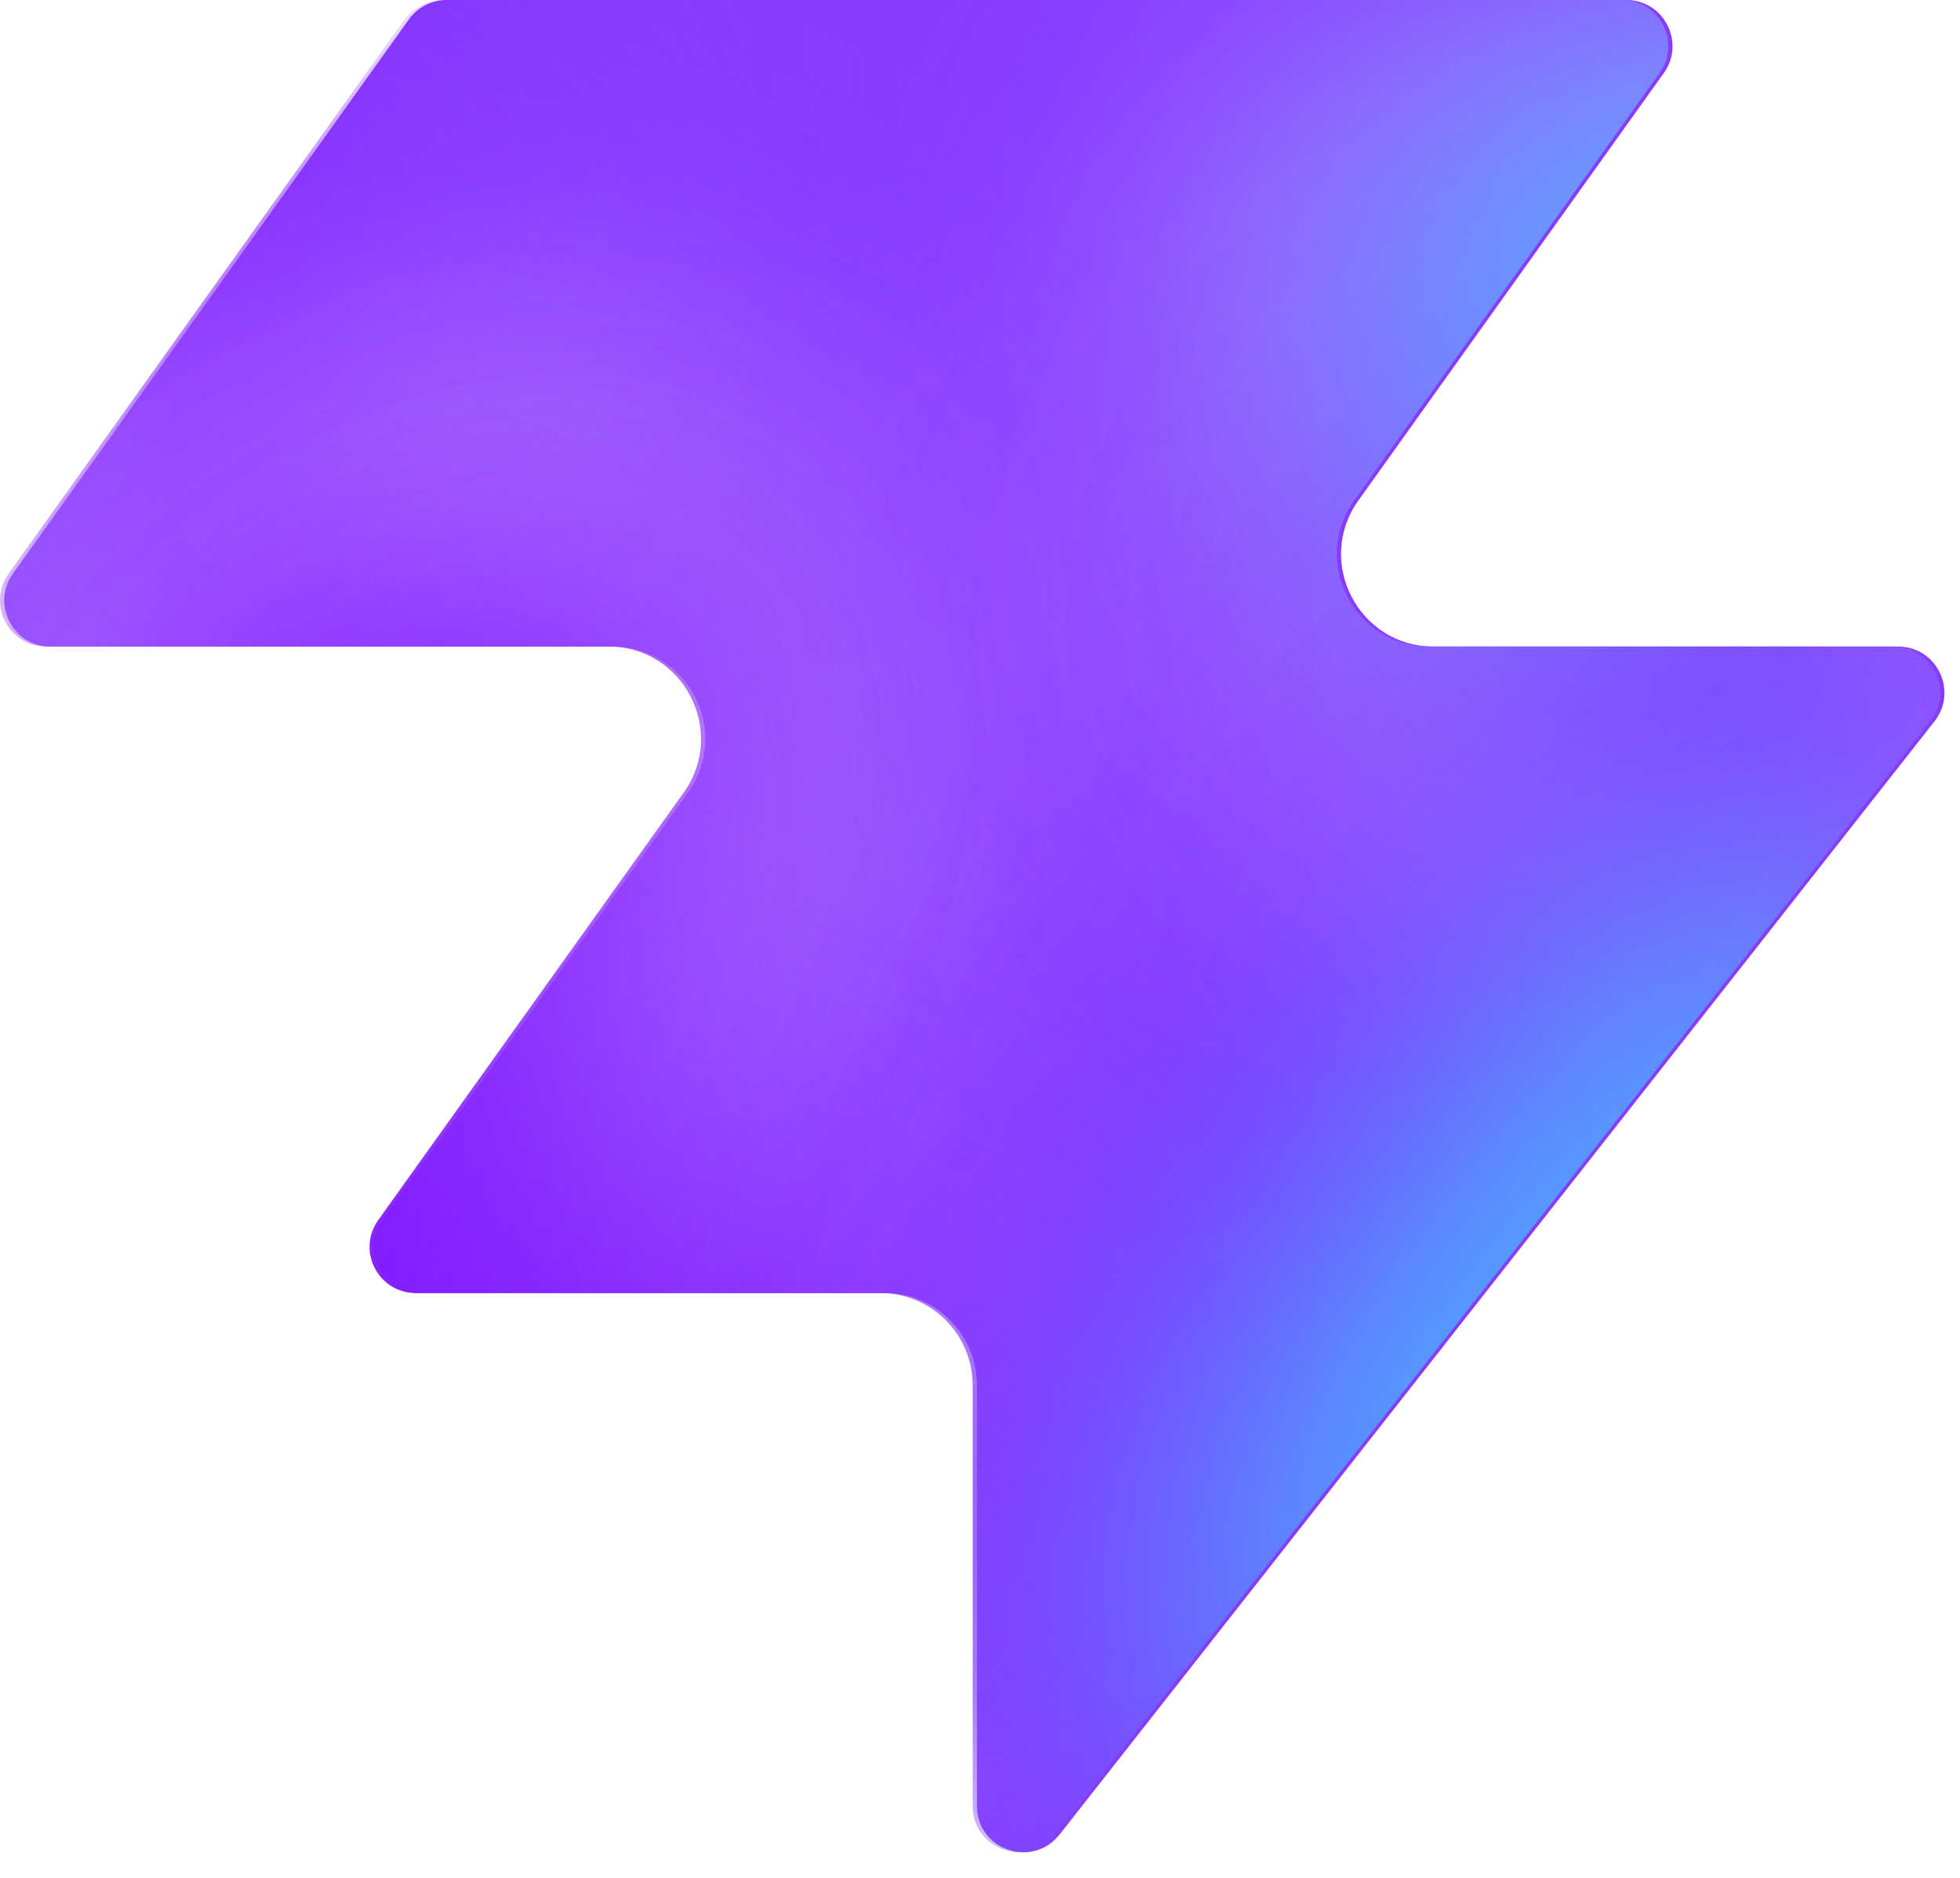
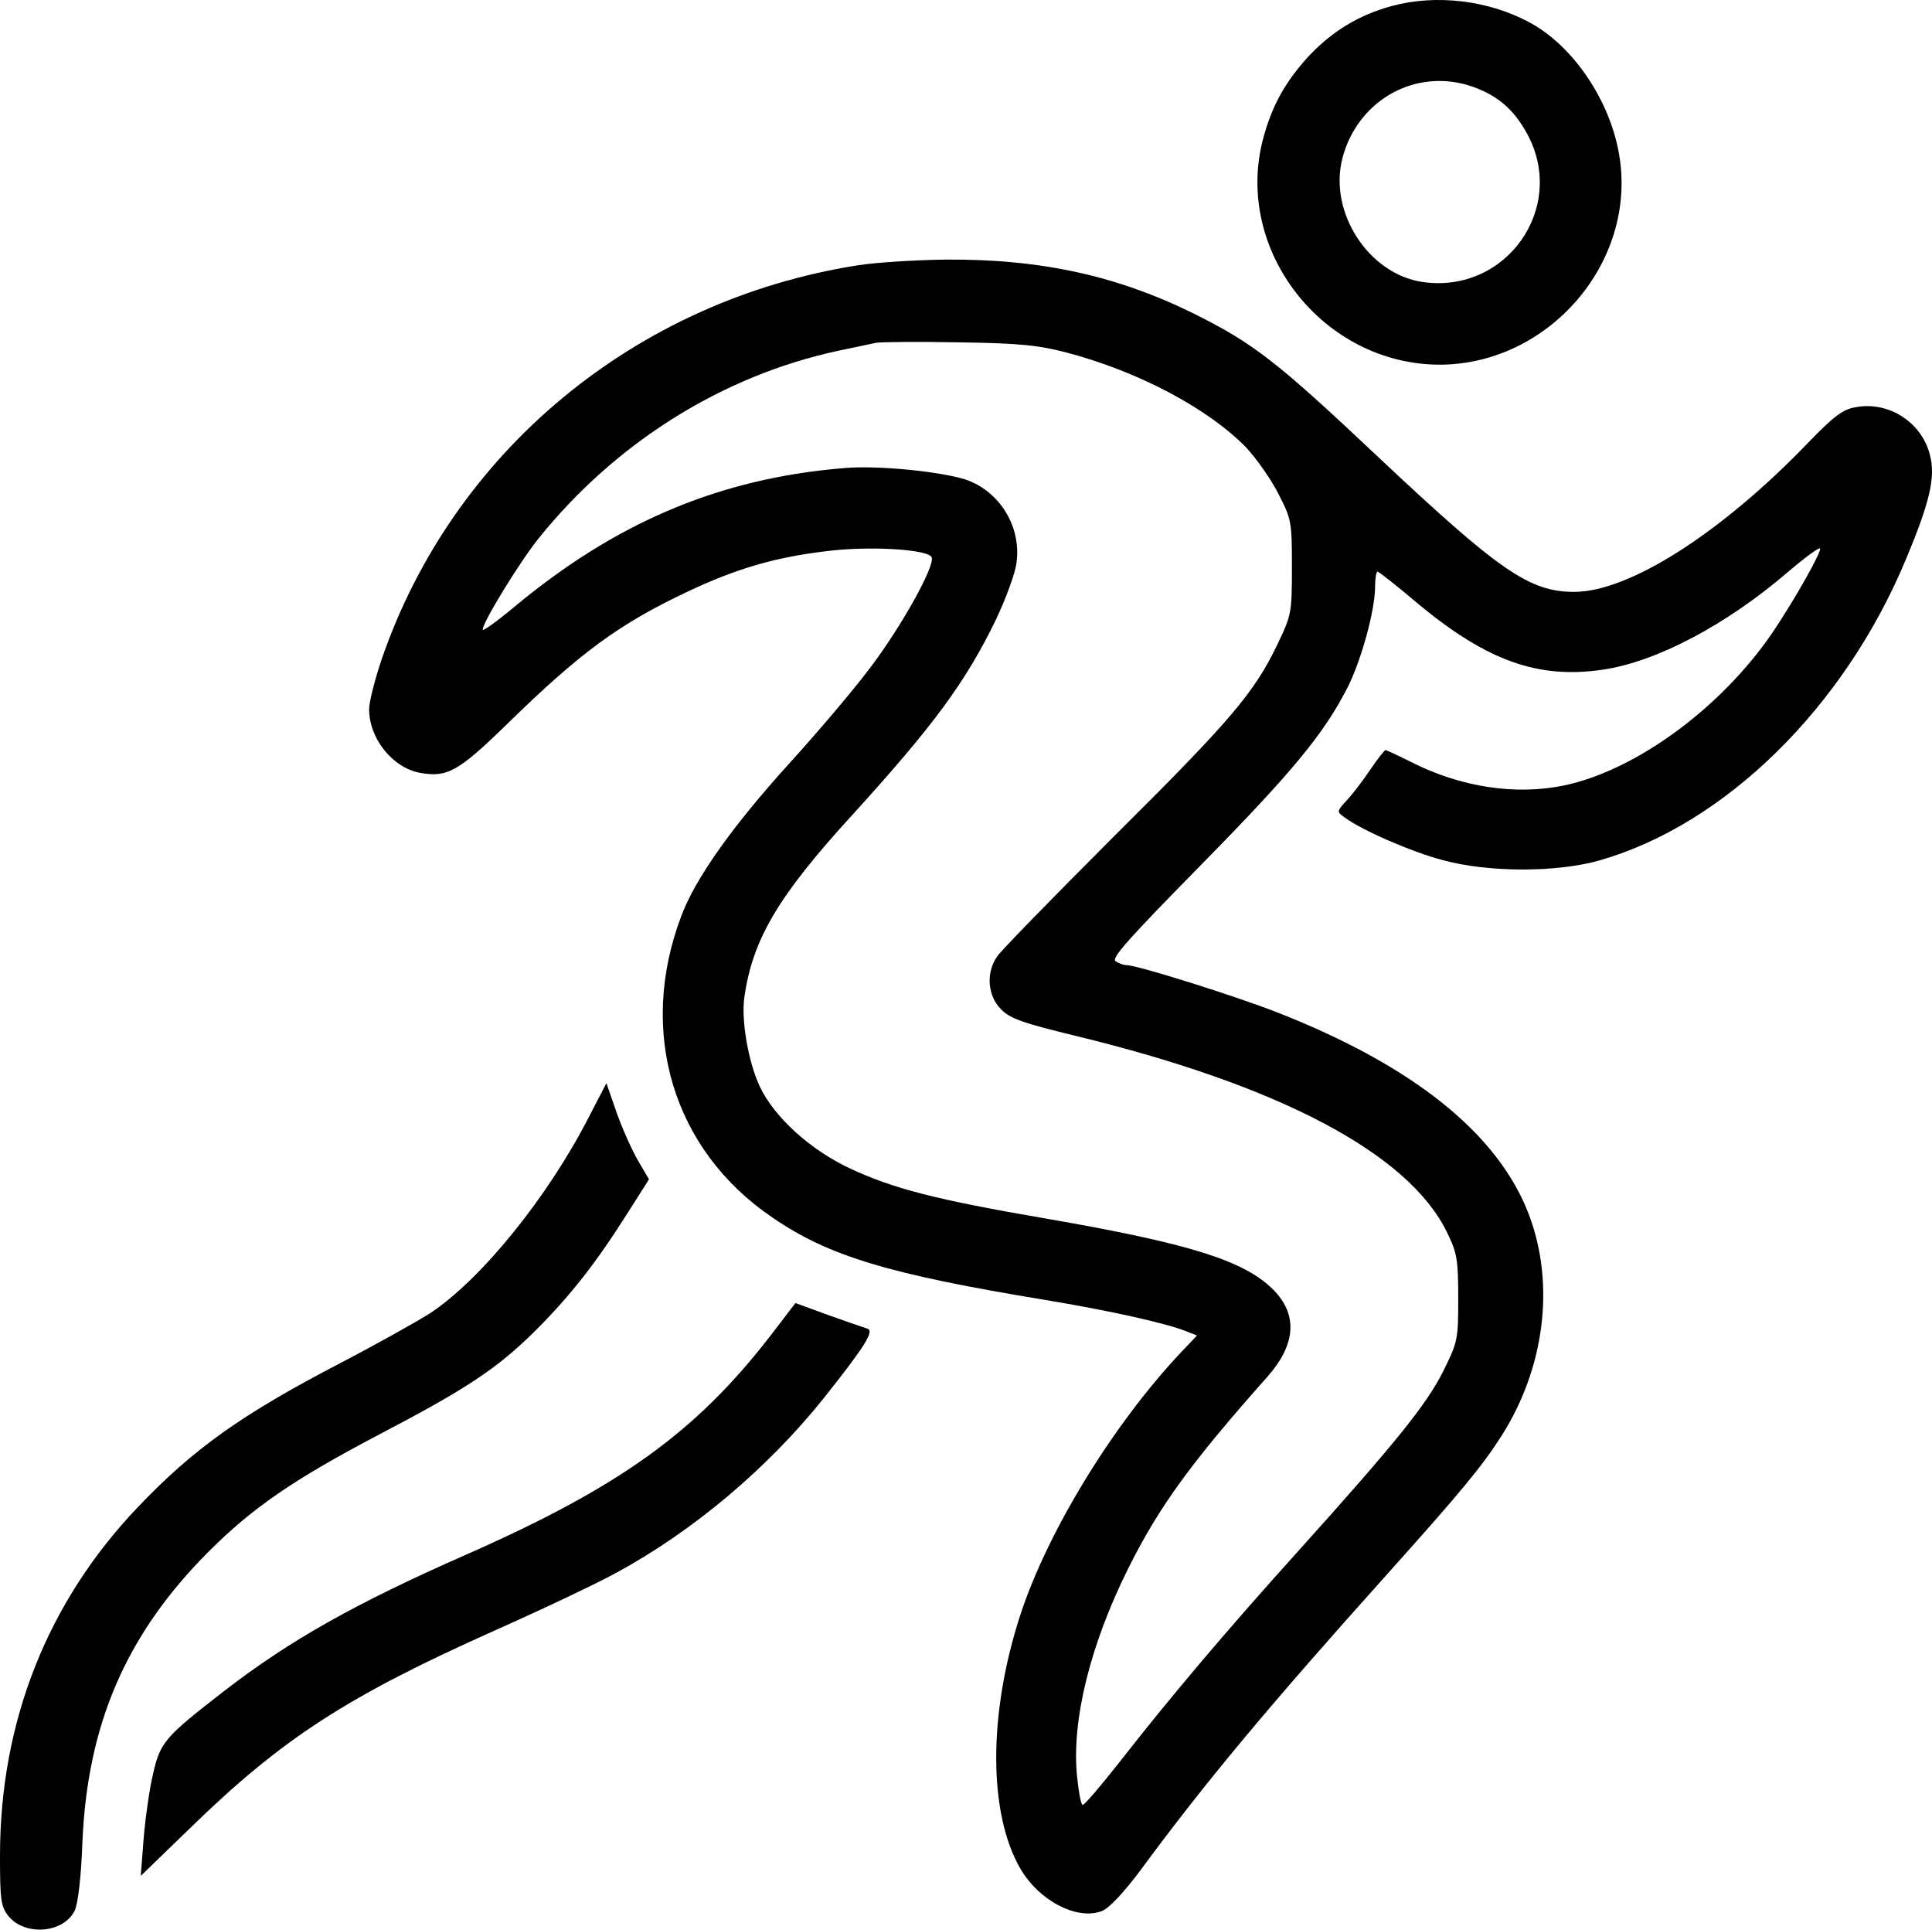
- <svg xmlns="http://www.w3.org/2000/svg" width="48" height="46" fill="none" viewBox="0 0 48 46">
-   <path fill="#863bff" d="M25.946 44.938c-.664.845-2.021.375-2.021-.698V33.937a2.26 2.26 0 0 0-2.262-2.262H10.287c-.92 0-1.456-1.04-.92-1.788l7.48-10.471c1.07-1.497 0-3.578-1.842-3.578H1.237c-.92 0-1.456-1.04-.92-1.788L10.013.474c.214-.297.556-.474.92-.474h28.894c.92 0 1.456 1.04.92 1.788l-7.48 10.471c-1.07 1.498 0 3.579 1.842 3.579h11.377c.943 0 1.473 1.088.89 1.83L25.947 44.94z" style="fill:#863bff;fill:color(display-p3 .525 .23 1);fill-opacity:1" />
-   <mask id="a" width="48" height="46" x="0" y="0" maskUnits="userSpaceOnUse" style="mask-type:alpha">
-     <path fill="#000" d="M25.842 44.938c-.664.844-2.021.375-2.021-.698V33.937a2.26 2.26 0 0 0-2.262-2.262H10.183c-.92 0-1.456-1.04-.92-1.788l7.48-10.471c1.07-1.498 0-3.579-1.842-3.579H1.133c-.92 0-1.456-1.04-.92-1.787L9.91.473c.214-.297.556-.474.92-.474h28.894c.92 0 1.456 1.04.92 1.788l-7.48 10.471c-1.07 1.498 0 3.578 1.842 3.578h11.377c.943 0 1.473 1.088.89 1.832L25.843 44.94z" style="fill:#000;fill-opacity:1" />
-   </mask>
-   <g mask="url(#a)">
-     <g filter="url(#b)">
-       <ellipse cx="5.508" cy="14.704" fill="#ede6ff" rx="5.508" ry="14.704" style="fill:#ede6ff;fill:color(display-p3 .927 .903 1);fill-opacity:1" transform="matrix(.00324 1 1 -.00324 -4.47 31.516)" />
-     </g>
-     <g filter="url(#c)">
-       <ellipse cx="10.399" cy="29.851" fill="#ede6ff" rx="10.399" ry="29.851" style="fill:#ede6ff;fill:color(display-p3 .927 .903 1);fill-opacity:1" transform="matrix(.00324 1 1 -.00324 -39.328 7.883)" />
-     </g>
-     <g filter="url(#d)">
-       <ellipse cx="5.508" cy="30.487" fill="#7e14ff" rx="5.508" ry="30.487" style="fill:#7e14ff;fill:color(display-p3 .492 .077 1);fill-opacity:1" transform="rotate(89.814 -25.913 -14.639)scale(1 -1)" />
-     </g>
-     <g filter="url(#e)">
-       <ellipse cx="5.508" cy="30.599" fill="#7e14ff" rx="5.508" ry="30.599" style="fill:#7e14ff;fill:color(display-p3 .492 .077 1);fill-opacity:1" transform="rotate(89.814 -32.644 -3.334)scale(1 -1)" />
-     </g>
-     <g filter="url(#f)">
-       <ellipse cx="5.508" cy="30.599" fill="#7e14ff" rx="5.508" ry="30.599" style="fill:#7e14ff;fill:color(display-p3 .492 .077 1);fill-opacity:1" transform="matrix(.00324 1 1 -.00324 -34.34 30.47)" />
-     </g>
-     <g filter="url(#g)">
-       <ellipse cx="14.072" cy="22.078" fill="#ede6ff" rx="14.072" ry="22.078" style="fill:#ede6ff;fill:color(display-p3 .927 .903 1);fill-opacity:1" transform="rotate(93.35 24.506 48.493)scale(-1 1)" />
-     </g>
-     <g filter="url(#h)">
-       <ellipse cx="3.47" cy="21.501" fill="#7e14ff" rx="3.47" ry="21.501" style="fill:#7e14ff;fill:color(display-p3 .492 .077 1);fill-opacity:1" transform="rotate(89.009 28.708 47.59)scale(-1 1)" />
-     </g>
-     <g filter="url(#i)">
-       <ellipse cx="3.47" cy="21.501" fill="#7e14ff" rx="3.47" ry="21.501" style="fill:#7e14ff;fill:color(display-p3 .492 .077 1);fill-opacity:1" transform="rotate(89.009 28.708 47.59)scale(-1 1)" />
-     </g>
-     <g filter="url(#j)">
-       <ellipse cx=".387" cy="8.972" fill="#7e14ff" rx="4.407" ry="29.108" style="fill:#7e14ff;fill:color(display-p3 .492 .077 1);fill-opacity:1" transform="rotate(39.51 .387 8.972)" />
-     </g>
-     <g filter="url(#k)">
-       <ellipse cx="47.523" cy="-6.092" fill="#7e14ff" rx="4.407" ry="29.108" style="fill:#7e14ff;fill:color(display-p3 .492 .077 1);fill-opacity:1" transform="rotate(37.892 47.523 -6.092)" />
-     </g>
-     <g filter="url(#l)">
-       <ellipse cx="41.412" cy="6.333" fill="#47bfff" rx="5.971" ry="9.665" style="fill:#47bfff;fill:color(display-p3 .28 .748 1);fill-opacity:1" transform="rotate(37.892 41.412 6.333)" />
-     </g>
-     <g filter="url(#m)">
-       <ellipse cx="-1.879" cy="38.332" fill="#7e14ff" rx="4.407" ry="29.108" style="fill:#7e14ff;fill:color(display-p3 .492 .077 1);fill-opacity:1" transform="rotate(37.892 -1.88 38.332)" />
-     </g>
-     <g filter="url(#n)">
-       <ellipse cx="-1.879" cy="38.332" fill="#7e14ff" rx="4.407" ry="29.108" style="fill:#7e14ff;fill:color(display-p3 .492 .077 1);fill-opacity:1" transform="rotate(37.892 -1.88 38.332)" />
-     </g>
-     <g filter="url(#o)">
-       <ellipse cx="35.651" cy="29.907" fill="#7e14ff" rx="4.407" ry="29.108" style="fill:#7e14ff;fill:color(display-p3 .492 .077 1);fill-opacity:1" transform="rotate(37.892 35.651 29.907)" />
-     </g>
-     <g filter="url(#p)">
-       <ellipse cx="38.418" cy="32.4" fill="#47bfff" rx="5.971" ry="15.297" style="fill:#47bfff;fill:color(display-p3 .28 .748 1);fill-opacity:1" transform="rotate(37.892 38.418 32.4)" />
-     </g>
+ <svg xmlns="http://www.w3.org/2000/svg" version="1.0" preserveAspectRatio="xMidYMid meet" viewBox="274 274.11 476.3 475.64">
+   <g transform="translate(0,1024) scale(0.1,-0.1)" fill="#000000" stroke="none">
+     <path d="M6171 7484 c-81 -22 -147 -62 -206 -125 -57 -63 -89 -120 -111 -202 -73 -275 148 -557 436 -557 269 1 486 253 442 516 -22 134 -113 269 -220 327 -101 55 -231 71 -341 41z m200 -199 c62 -22 101 -56 134 -116 99 -182 -52 -396 -259 -365 -132 20 -230 171 -197 303 37 146 183 227 322 178z" />
+     <path d="M4855 6845 c-548 -86 -998 -459 -1174 -971 -17 -50 -31 -106 -31 -123 0 -72 57 -144 125 -157 67 -12 94 2 215 120 182 178 277 247 444 326 118 56 215 85 341 100 107 14 254 5 262 -15 8 -22 -76 -173 -154 -275 -39 -52 -129 -158 -199 -235 -138 -152 -230 -282 -264 -373 -109 -286 -21 -578 224 -744 138 -95 287 -140 671 -203 162 -27 297 -57 348 -77 l28 -11 -39 -41 c-166 -176 -328 -439 -396 -646 -80 -244 -80 -491 0 -628 47 -80 142 -128 202 -103 17 7 55 48 93 99 161 219 322 411 610 732 183 204 233 265 281 340 106 167 132 372 68 543 -75 200 -284 368 -620 500 -105 41 -346 117 -373 117 -7 0 -19 4 -27 10 -11 7 36 59 212 238 223 227 302 322 360 436 34 67 68 191 68 248 0 21 3 38 6 38 3 0 49 -36 102 -81 168 -139 294 -184 452 -161 133 19 307 111 459 242 40 34 75 60 78 57 5 -6 -61 -124 -117 -207 -126 -185 -335 -339 -513 -377 -120 -25 -255 -5 -379 58 -32 16 -60 29 -62 29 -3 0 -19 -21 -37 -47 -18 -27 -44 -61 -58 -76 -26 -28 -26 -29 -6 -43 41 -31 165 -85 241 -105 113 -31 281 -31 387 -1 309 88 604 377 756 743 59 141 73 202 59 256 -20 81 -102 134 -184 118 -31 -5 -54 -23 -114 -85 -215 -224 -443 -370 -579 -370 -110 0 -183 50 -485 334 -247 233 -305 278 -451 351 -190 94 -379 136 -615 134 -74 -1 -171 -7 -215 -14z m514 -215 c179 -47 351 -139 444 -235 25 -27 61 -78 79 -114 32 -62 33 -69 33 -180 0 -113 -1 -118 -36 -191 -57 -119 -116 -188 -404 -474 -148 -148 -278 -281 -287 -295 -28 -41 -23 -97 10 -130 22 -23 55 -34 182 -65 504 -122 822 -290 917 -484 25 -51 28 -67 28 -163 0 -101 -1 -108 -37 -180 -41 -82 -116 -175 -358 -444 -175 -194 -314 -358 -442 -522 -45 -57 -84 -103 -89 -103 -4 0 -10 33 -14 73 -13 137 33 322 126 509 77 154 154 260 345 475 69 79 74 152 12 214 -72 71 -206 113 -558 174 -274 47 -378 74 -485 124 -98 46 -187 127 -222 202 -28 60 -46 162 -38 219 20 143 83 250 267 451 200 220 279 327 354 482 24 51 47 113 50 139 13 93 -47 184 -136 208 -72 19 -213 32 -290 25 -305 -25 -561 -133 -812 -342 -43 -36 -78 -61 -78 -56 0 18 90 165 138 225 189 235 451 400 737 462 39 8 81 17 95 20 14 2 106 3 205 1 148 -2 195 -7 264 -25z" />
+     <path d="M4192 4746 c-101 -197 -264 -399 -390 -483 -31 -20 -131 -76 -223 -124 -244 -127 -362 -211 -500 -356 -222 -233 -339 -528 -339 -858 0 -108 2 -125 20 -148 40 -51 136 -44 164 12 8 16 16 81 19 166 12 294 108 515 310 718 110 110 211 179 418 288 220 115 294 164 389 258 88 88 150 168 226 288 l54 85 -27 46 c-15 26 -39 79 -53 119 l-25 72 -43 -83z" />
+     <path d="M4639 4206 c-184 -238 -372 -373 -754 -541 -270 -119 -430 -209 -592 -334 -147 -114 -158 -126 -176 -206 -9 -38 -19 -110 -23 -160 l-7 -90 124 120 c225 219 386 323 749 485 119 53 254 117 301 143 189 103 372 257 511 431 100 126 125 165 106 170 -7 2 -50 17 -95 33 l-82 30 -62 -81z" />
  </g>
-   <defs>
-     <filter id="b" width="60.045" height="41.654" x="-19.77" y="16.149" color-interpolation-filters="sRGB" filterUnits="userSpaceOnUse">
-       <feFlood flood-opacity="0" result="BackgroundImageFix" />
-       <feBlend in="SourceGraphic" in2="BackgroundImageFix" result="shape" />
-       <feGaussianBlur result="effect1_foregroundBlur_2002_17158" stdDeviation="7.659" />
-     </filter>
-     <filter id="c" width="90.34" height="51.437" x="-54.613" y="-7.533" color-interpolation-filters="sRGB" filterUnits="userSpaceOnUse">
-       <feFlood flood-opacity="0" result="BackgroundImageFix" />
-       <feBlend in="SourceGraphic" in2="BackgroundImageFix" result="shape" />
-       <feGaussianBlur result="effect1_foregroundBlur_2002_17158" stdDeviation="7.659" />
-     </filter>
-     <filter id="d" width="79.355" height="29.4" x="-49.64" y="2.03" color-interpolation-filters="sRGB" filterUnits="userSpaceOnUse">
-       <feFlood flood-opacity="0" result="BackgroundImageFix" />
-       <feBlend in="SourceGraphic" in2="BackgroundImageFix" result="shape" />
-       <feGaussianBlur result="effect1_foregroundBlur_2002_17158" stdDeviation="4.596" />
-     </filter>
-     <filter id="e" width="79.579" height="29.4" x="-45.045" y="20.029" color-interpolation-filters="sRGB" filterUnits="userSpaceOnUse">
-       <feFlood flood-opacity="0" result="BackgroundImageFix" />
-       <feBlend in="SourceGraphic" in2="BackgroundImageFix" result="shape" />
-       <feGaussianBlur result="effect1_foregroundBlur_2002_17158" stdDeviation="4.596" />
-     </filter>
-     <filter id="f" width="79.579" height="29.4" x="-43.513" y="21.178" color-interpolation-filters="sRGB" filterUnits="userSpaceOnUse">
-       <feFlood flood-opacity="0" result="BackgroundImageFix" />
-       <feBlend in="SourceGraphic" in2="BackgroundImageFix" result="shape" />
-       <feGaussianBlur result="effect1_foregroundBlur_2002_17158" stdDeviation="4.596" />
-     </filter>
-     <filter id="g" width="74.749" height="58.852" x="15.756" y="-17.901" color-interpolation-filters="sRGB" filterUnits="userSpaceOnUse">
-       <feFlood flood-opacity="0" result="BackgroundImageFix" />
-       <feBlend in="SourceGraphic" in2="BackgroundImageFix" result="shape" />
-       <feGaussianBlur result="effect1_foregroundBlur_2002_17158" stdDeviation="7.659" />
-     </filter>
-     <filter id="h" width="61.377" height="25.362" x="23.548" y="2.284" color-interpolation-filters="sRGB" filterUnits="userSpaceOnUse">
-       <feFlood flood-opacity="0" result="BackgroundImageFix" />
-       <feBlend in="SourceGraphic" in2="BackgroundImageFix" result="shape" />
-       <feGaussianBlur result="effect1_foregroundBlur_2002_17158" stdDeviation="4.596" />
-     </filter>
-     <filter id="i" width="61.377" height="25.362" x="23.548" y="2.284" color-interpolation-filters="sRGB" filterUnits="userSpaceOnUse">
-       <feFlood flood-opacity="0" result="BackgroundImageFix" />
-       <feBlend in="SourceGraphic" in2="BackgroundImageFix" result="shape" />
-       <feGaussianBlur result="effect1_foregroundBlur_2002_17158" stdDeviation="4.596" />
-     </filter>
-     <filter id="j" width="56.045" height="63.649" x="-27.636" y="-22.853" color-interpolation-filters="sRGB" filterUnits="userSpaceOnUse">
-       <feFlood flood-opacity="0" result="BackgroundImageFix" />
-       <feBlend in="SourceGraphic" in2="BackgroundImageFix" result="shape" />
-       <feGaussianBlur result="effect1_foregroundBlur_2002_17158" stdDeviation="4.596" />
-     </filter>
-     <filter id="k" width="54.814" height="64.646" x="20.116" y="-38.415" color-interpolation-filters="sRGB" filterUnits="userSpaceOnUse">
-       <feFlood flood-opacity="0" result="BackgroundImageFix" />
-       <feBlend in="SourceGraphic" in2="BackgroundImageFix" result="shape" />
-       <feGaussianBlur result="effect1_foregroundBlur_2002_17158" stdDeviation="4.596" />
-     </filter>
-     <filter id="l" width="33.541" height="35.313" x="24.641" y="-11.323" color-interpolation-filters="sRGB" filterUnits="userSpaceOnUse">
-       <feFlood flood-opacity="0" result="BackgroundImageFix" />
-       <feBlend in="SourceGraphic" in2="BackgroundImageFix" result="shape" />
-       <feGaussianBlur result="effect1_foregroundBlur_2002_17158" stdDeviation="4.596" />
-     </filter>
-     <filter id="m" width="54.814" height="64.646" x="-29.286" y="6.009" color-interpolation-filters="sRGB" filterUnits="userSpaceOnUse">
-       <feFlood flood-opacity="0" result="BackgroundImageFix" />
-       <feBlend in="SourceGraphic" in2="BackgroundImageFix" result="shape" />
-       <feGaussianBlur result="effect1_foregroundBlur_2002_17158" stdDeviation="4.596" />
-     </filter>
-     <filter id="n" width="54.814" height="64.646" x="-29.286" y="6.009" color-interpolation-filters="sRGB" filterUnits="userSpaceOnUse">
-       <feFlood flood-opacity="0" result="BackgroundImageFix" />
-       <feBlend in="SourceGraphic" in2="BackgroundImageFix" result="shape" />
-       <feGaussianBlur result="effect1_foregroundBlur_2002_17158" stdDeviation="4.596" />
-     </filter>
-     <filter id="o" width="54.814" height="64.646" x="8.244" y="-2.416" color-interpolation-filters="sRGB" filterUnits="userSpaceOnUse">
-       <feFlood flood-opacity="0" result="BackgroundImageFix" />
-       <feBlend in="SourceGraphic" in2="BackgroundImageFix" result="shape" />
-       <feGaussianBlur result="effect1_foregroundBlur_2002_17158" stdDeviation="4.596" />
-     </filter>
-     <filter id="p" width="39.409" height="43.623" x="18.713" y="10.588" color-interpolation-filters="sRGB" filterUnits="userSpaceOnUse">
-       <feFlood flood-opacity="0" result="BackgroundImageFix" />
-       <feBlend in="SourceGraphic" in2="BackgroundImageFix" result="shape" />
-       <feGaussianBlur result="effect1_foregroundBlur_2002_17158" stdDeviation="4.596" />
-     </filter>
-   </defs>
</svg>
